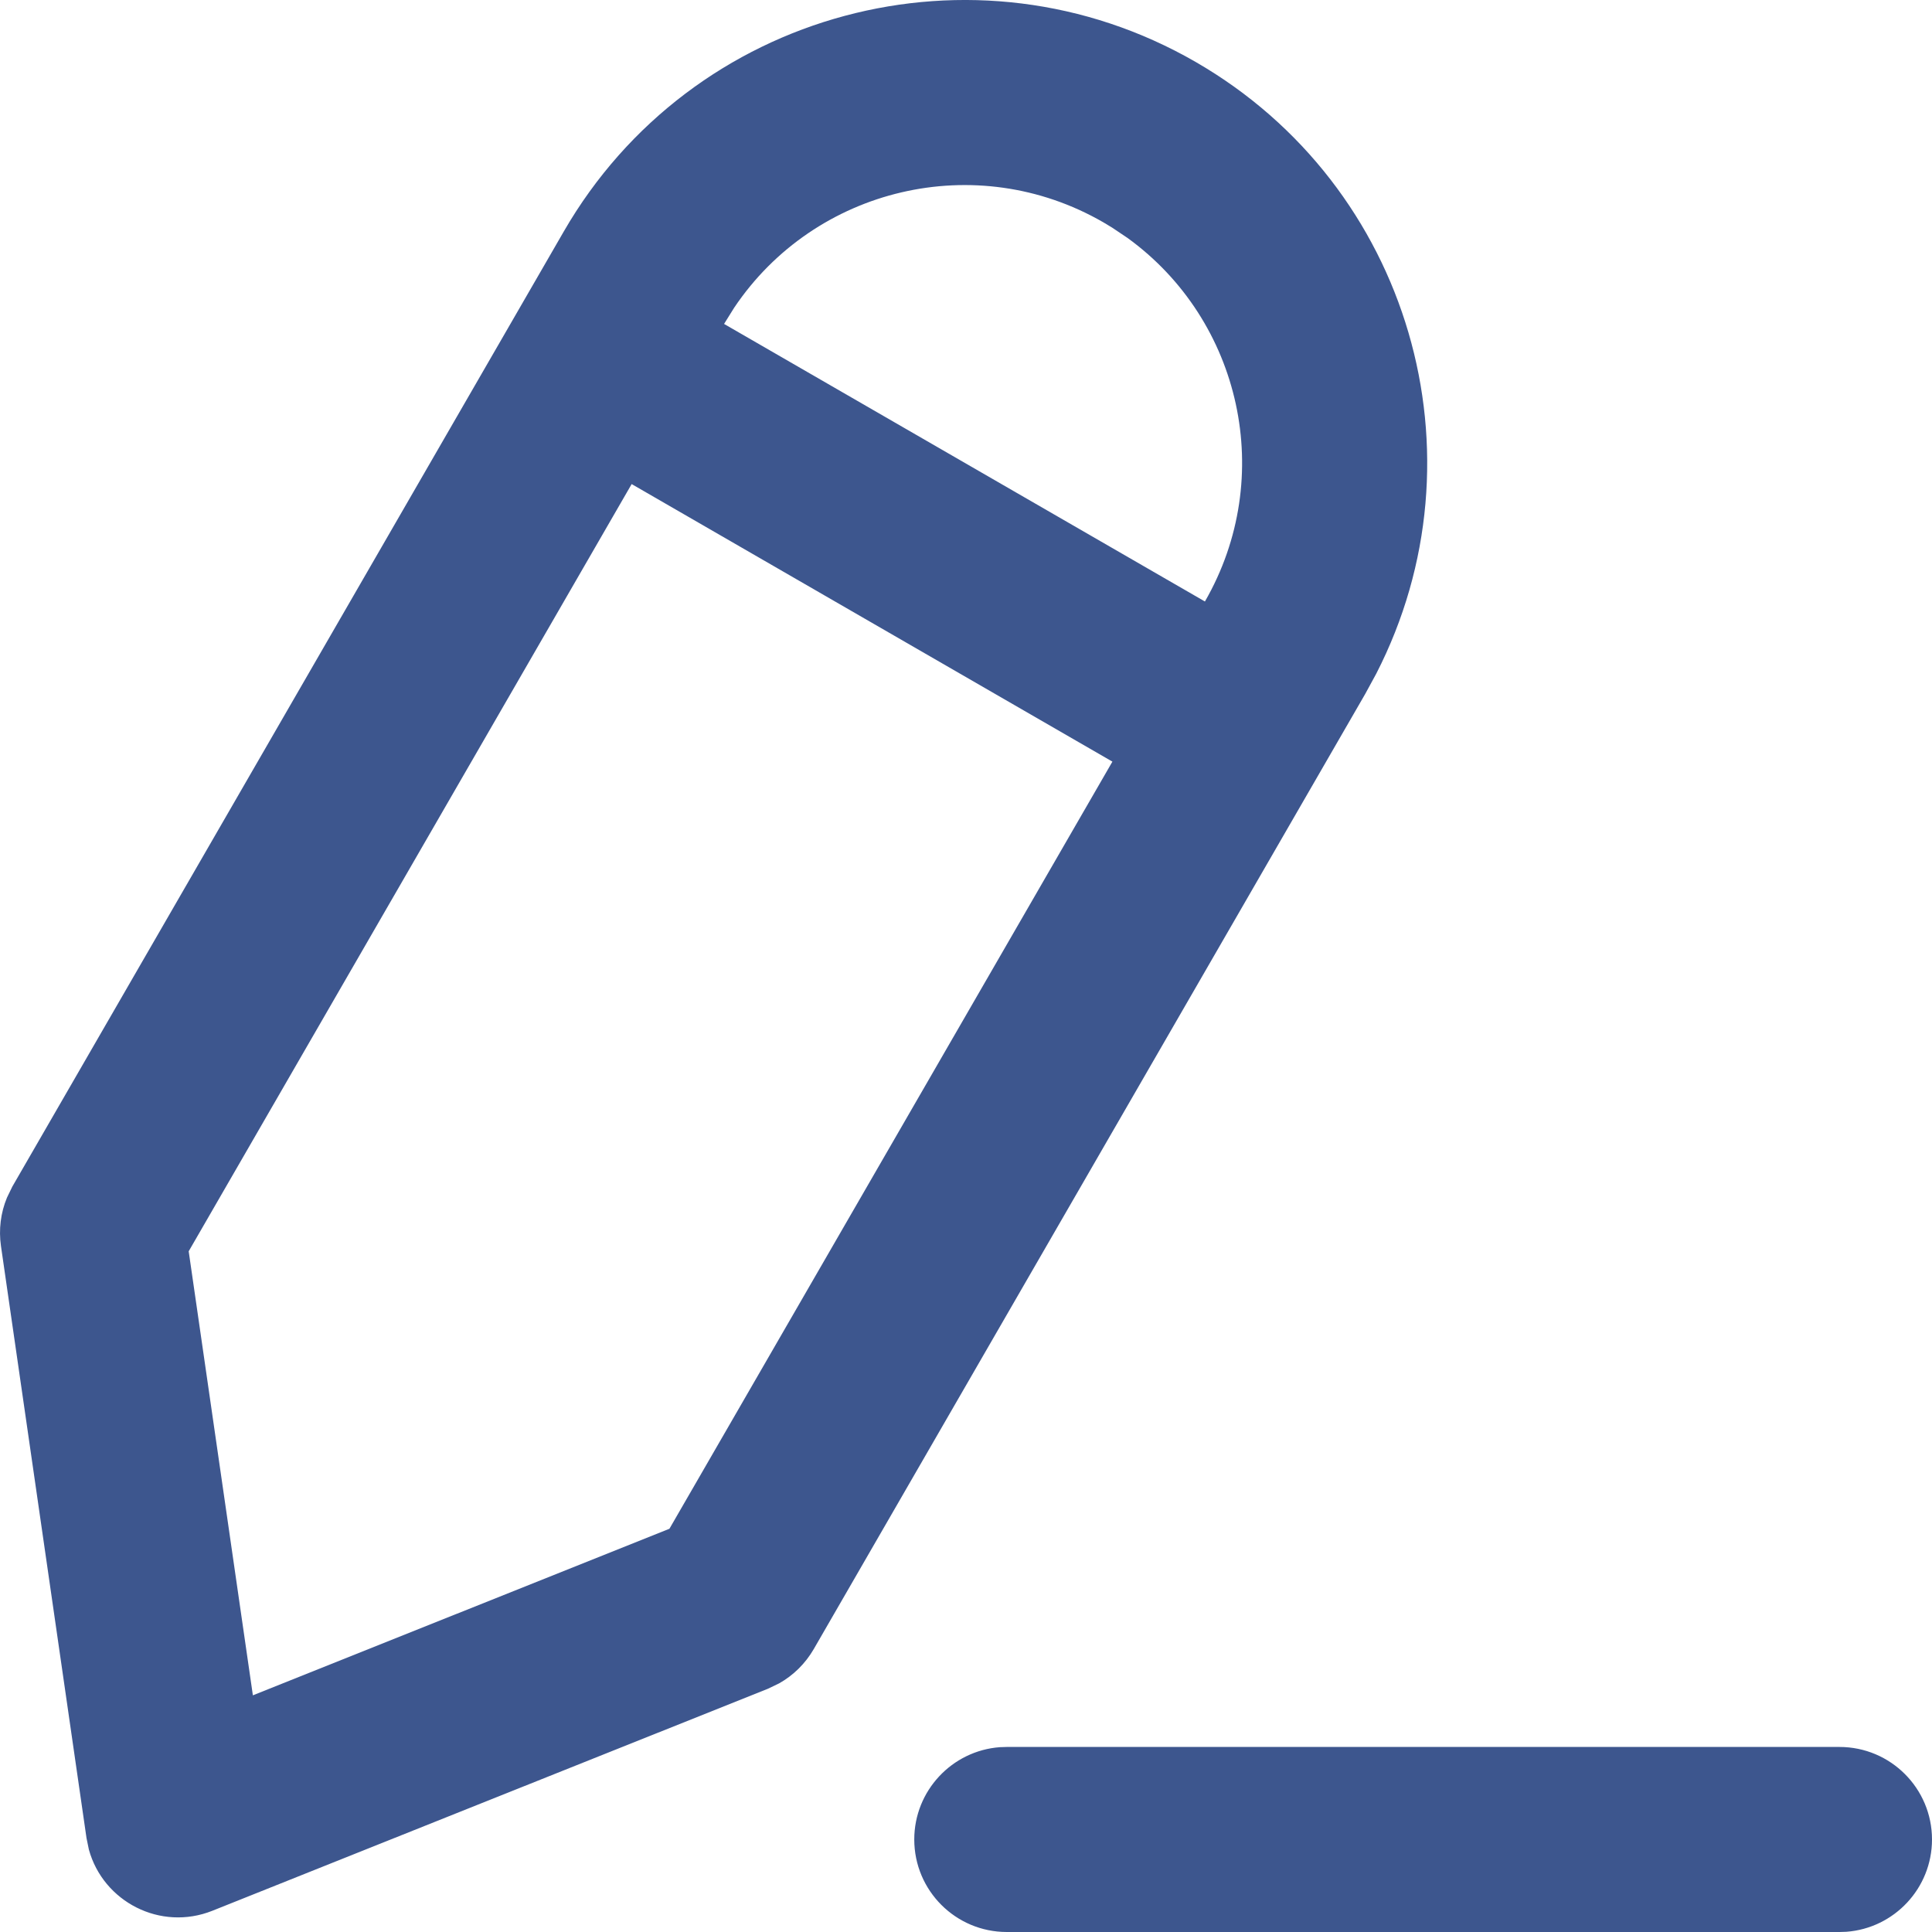
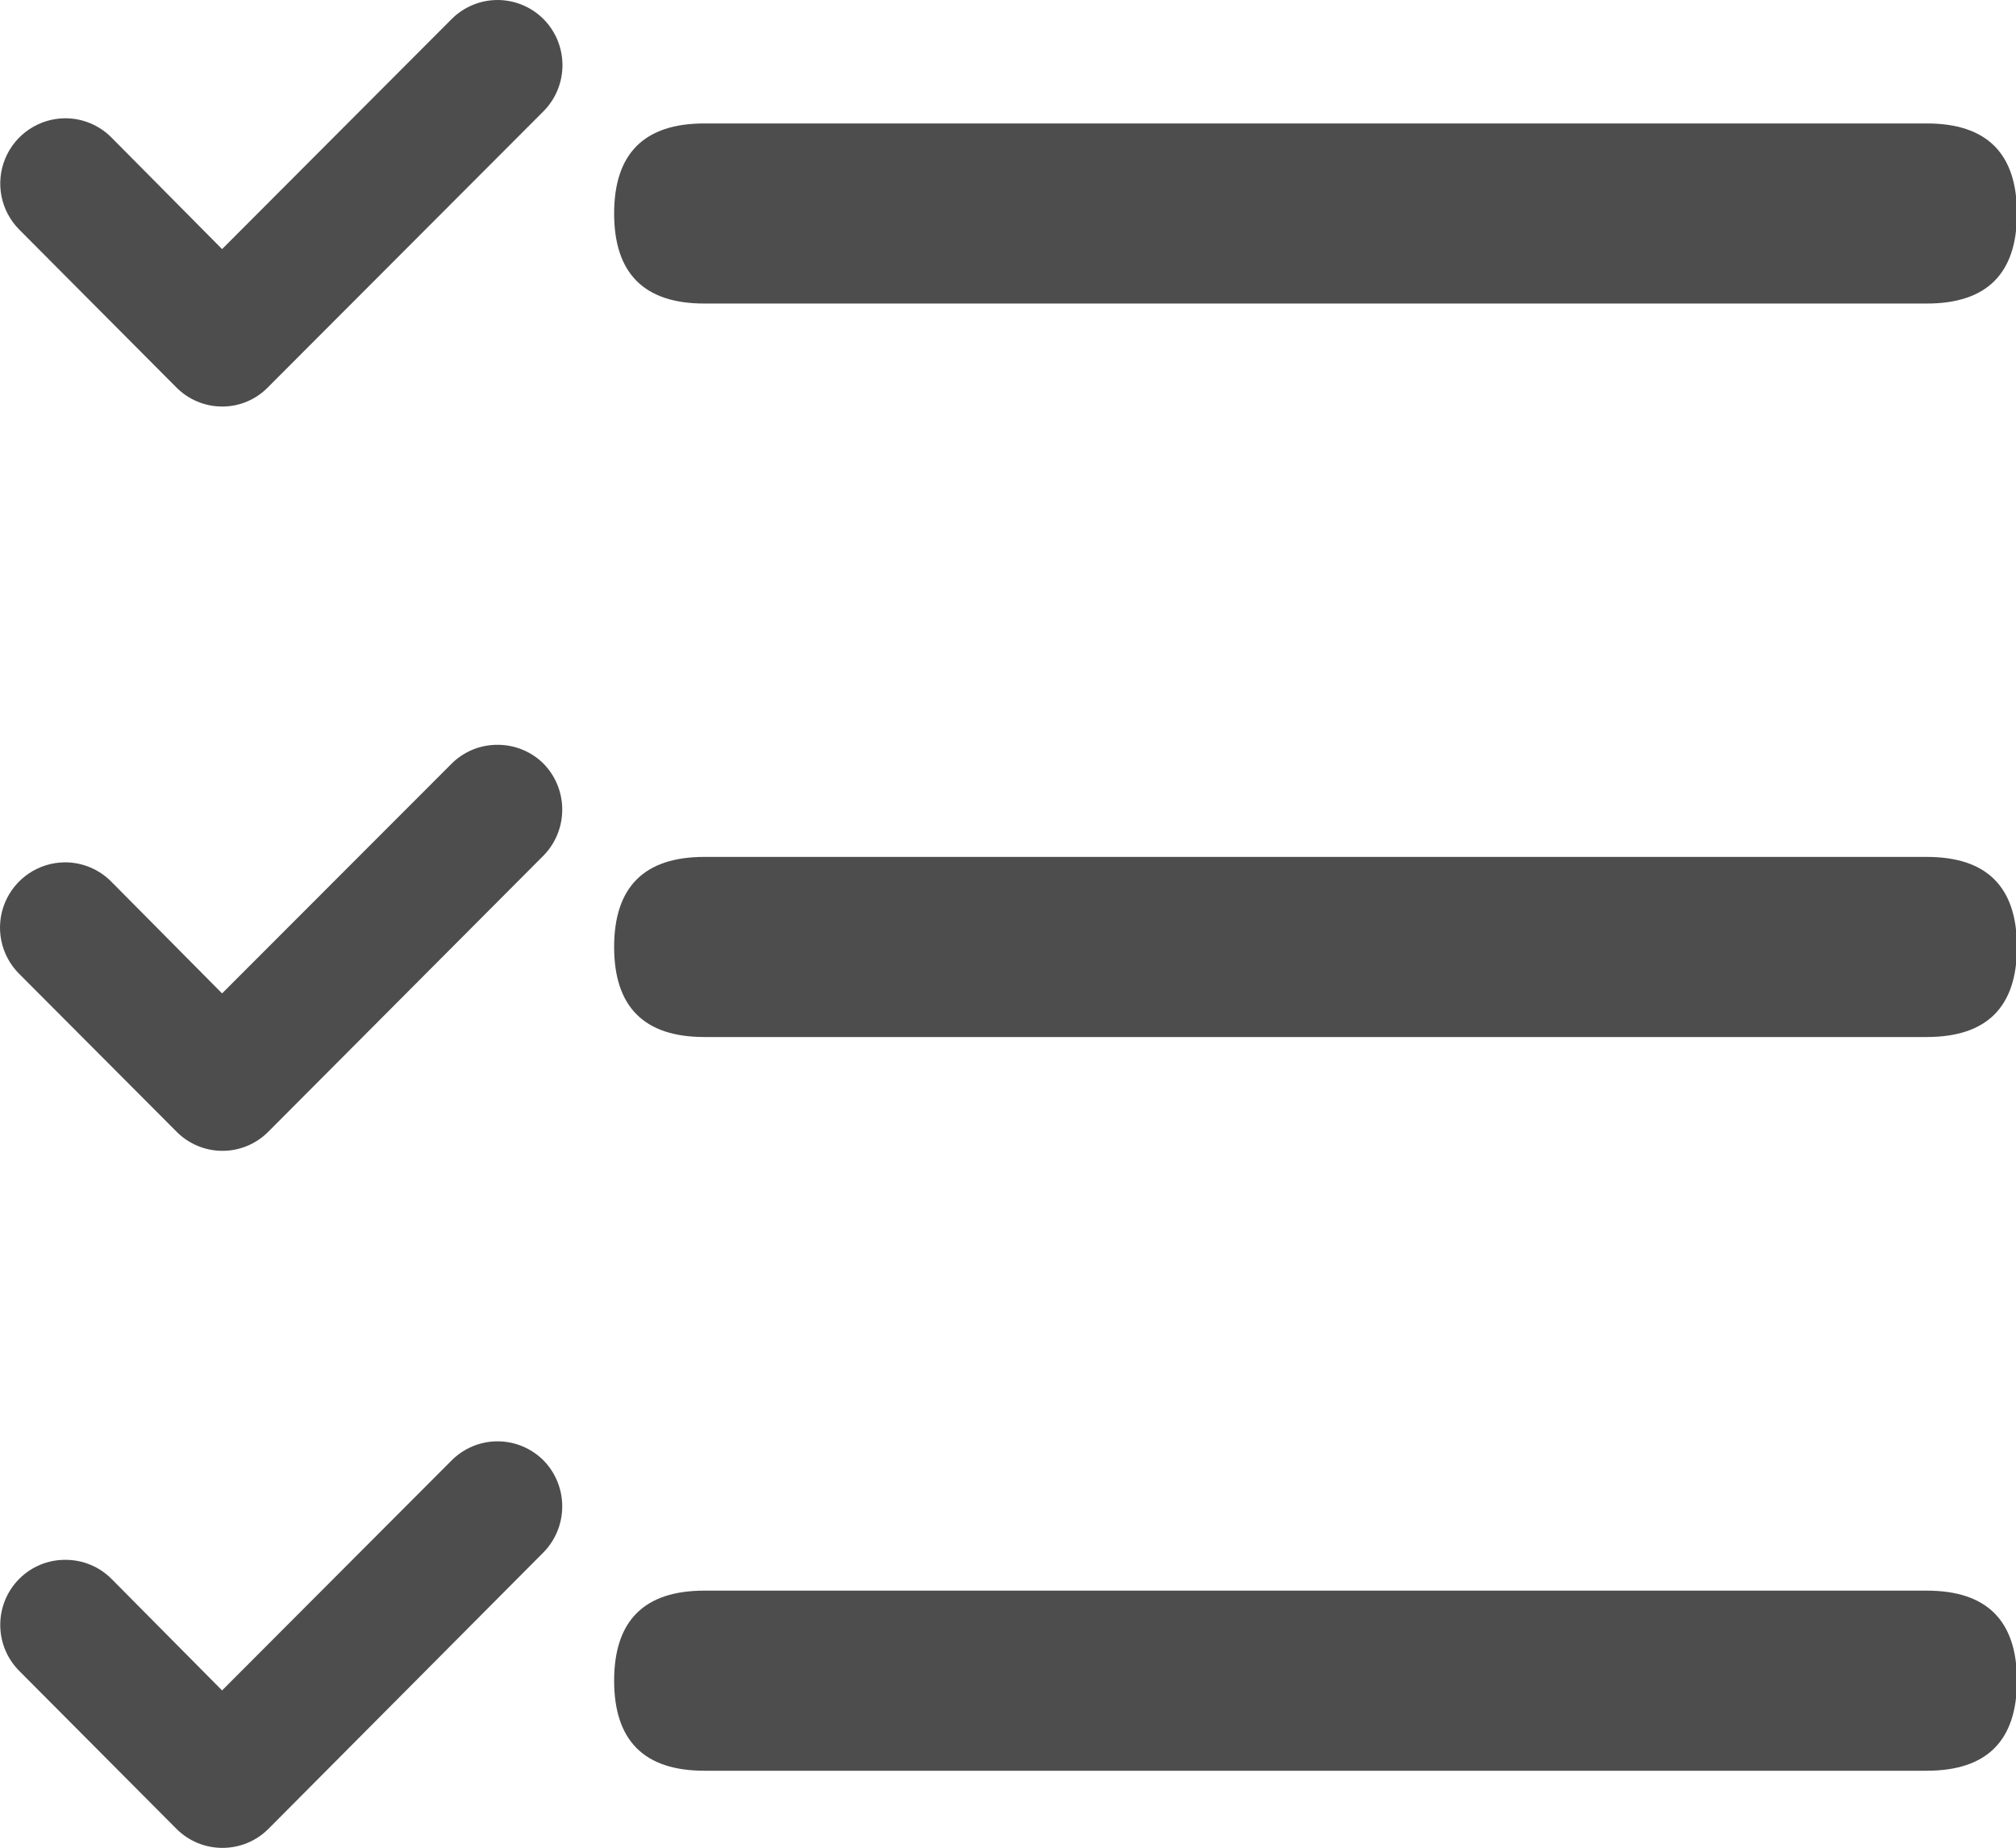
- <svg xmlns="http://www.w3.org/2000/svg" width="18px" height="18px" viewBox="0 0 18 18" version="1.1">
-   <g id="资质管理" stroke="none" stroke-width="1" fill="none" fill-rule="evenodd">
-     <g transform="translate(-1390, -125)" fill="#3D568E" fill-rule="nonzero" id="编组-4">
-       <g transform="translate(1298, 118)">
-         <g id="编组-11" transform="translate(82, 0)">
-           <path d="M27.138,23.276 C27.614,23.276 28,23.662 28,24.138 C28,24.592 27.648,24.965 27.202,24.998 L27.138,25 L19.38,25 C18.904,25 18.518,24.614 18.518,24.138 C18.518,23.684 18.87,23.311 19.316,23.278 L19.38,23.276 L27.138,23.276 Z M21.141,7.578 C23.14,8.732 23.865,11.246 22.822,13.277 L22.719,13.466 L17.581,22.365 C17.503,22.499 17.392,22.609 17.258,22.684 L17.154,22.734 L11.979,24.802 C11.495,24.995 10.962,24.719 10.828,24.232 L10.806,24.125 L10.009,18.609 C9.987,18.456 10.006,18.3 10.065,18.158 L10.115,18.055 L15.253,9.156 C16.444,7.094 19.08,6.388 21.141,7.578 Z M15.885,11.51 L11.758,18.658 L12.356,22.795 L16.237,21.243 L20.364,14.096 L15.885,11.51 Z M16.84,9.867 L16.746,10.018 L21.226,12.604 C21.894,11.445 21.565,9.985 20.505,9.217 L20.362,9.121 L20.279,9.071 C19.094,8.387 17.592,8.747 16.84,9.867 Z" id="形状结合" />
-         </g>
-       </g>
-     </g>
-   </g>
+ <svg xmlns="http://www.w3.org/2000/svg" t="1596010790867" class="icon" viewBox="0 0 1117 1024" version="1.1" p-id="7025" width="17.453" height="16">
+   <defs>
+     <style type="text/css" />
+   </defs>
+   <path d="M340.268 68.402m49.97 0l677.329 0q49.97 0 49.97 49.97l0-0.137q0 49.97-49.97 49.97l-677.329 0q-49.97 0-49.97-49.97l0 0.137q0-49.97 49.97-49.97Z" fill="#4D4D4D" p-id="7026" />
+   <path d="M340.268 474.854m49.97 0l677.329 0q49.97 0 49.97 49.97l0-0.137q0 49.97-49.97 49.97l-677.329 0q-49.97 0-49.97-49.97l0 0.137q0-49.97 49.97-49.97Z" fill="#4D4D4D" p-id="7027" />
+   <path d="M340.268 881.442m49.97 0l677.329 0q49.97 0 49.97 49.97l0-0.137q0 49.97-49.97 49.97l-677.329 0q-49.97 0-49.97-49.97l0 0.137q0-49.97 49.97-49.97Z" fill="#4D4D4D" p-id="7028" />
+   <path d="M301.22 10.649A36.044 36.044 0 0 0 275.689 0a35.908 35.908 0 0 0-25.531 10.649L123.047 138.032 61.745 76.184a36.044 36.044 0 0 0-25.531-10.649A36.181 36.181 0 0 0 10.683 127.247l87.107 87.516A35.771 35.771 0 0 0 123.047 225.276a35.225 35.225 0 0 0 25.395-10.649L301.22 61.575a36.317 36.317 0 0 0 0-50.926zM301.22 423.245a35.908 35.908 0 0 0-25.531-10.513 35.771 35.771 0 0 0-25.531 10.513L123.047 550.492l-61.302-61.848A36.044 36.044 0 0 0 36.214 477.857a36.181 36.181 0 0 0-25.531 61.848l87.107 87.38a35.771 35.771 0 0 0 50.926 0l152.505-153.051a36.454 36.454 0 0 0 0-50.789zM301.22 809.354a36.044 36.044 0 0 0-25.531-10.649 35.908 35.908 0 0 0-25.531 10.649L123.047 936.737l-61.302-61.848a35.908 35.908 0 0 0-25.531-10.513 35.771 35.771 0 0 0-25.531 10.513 36.181 36.181 0 0 0 0 51.062l87.107 87.516a36.044 36.044 0 0 0 50.926 0L301.22 860.143a36.454 36.454 0 0 0 0-50.789z" fill="#4D4D4D" p-id="7029" />
</svg>
